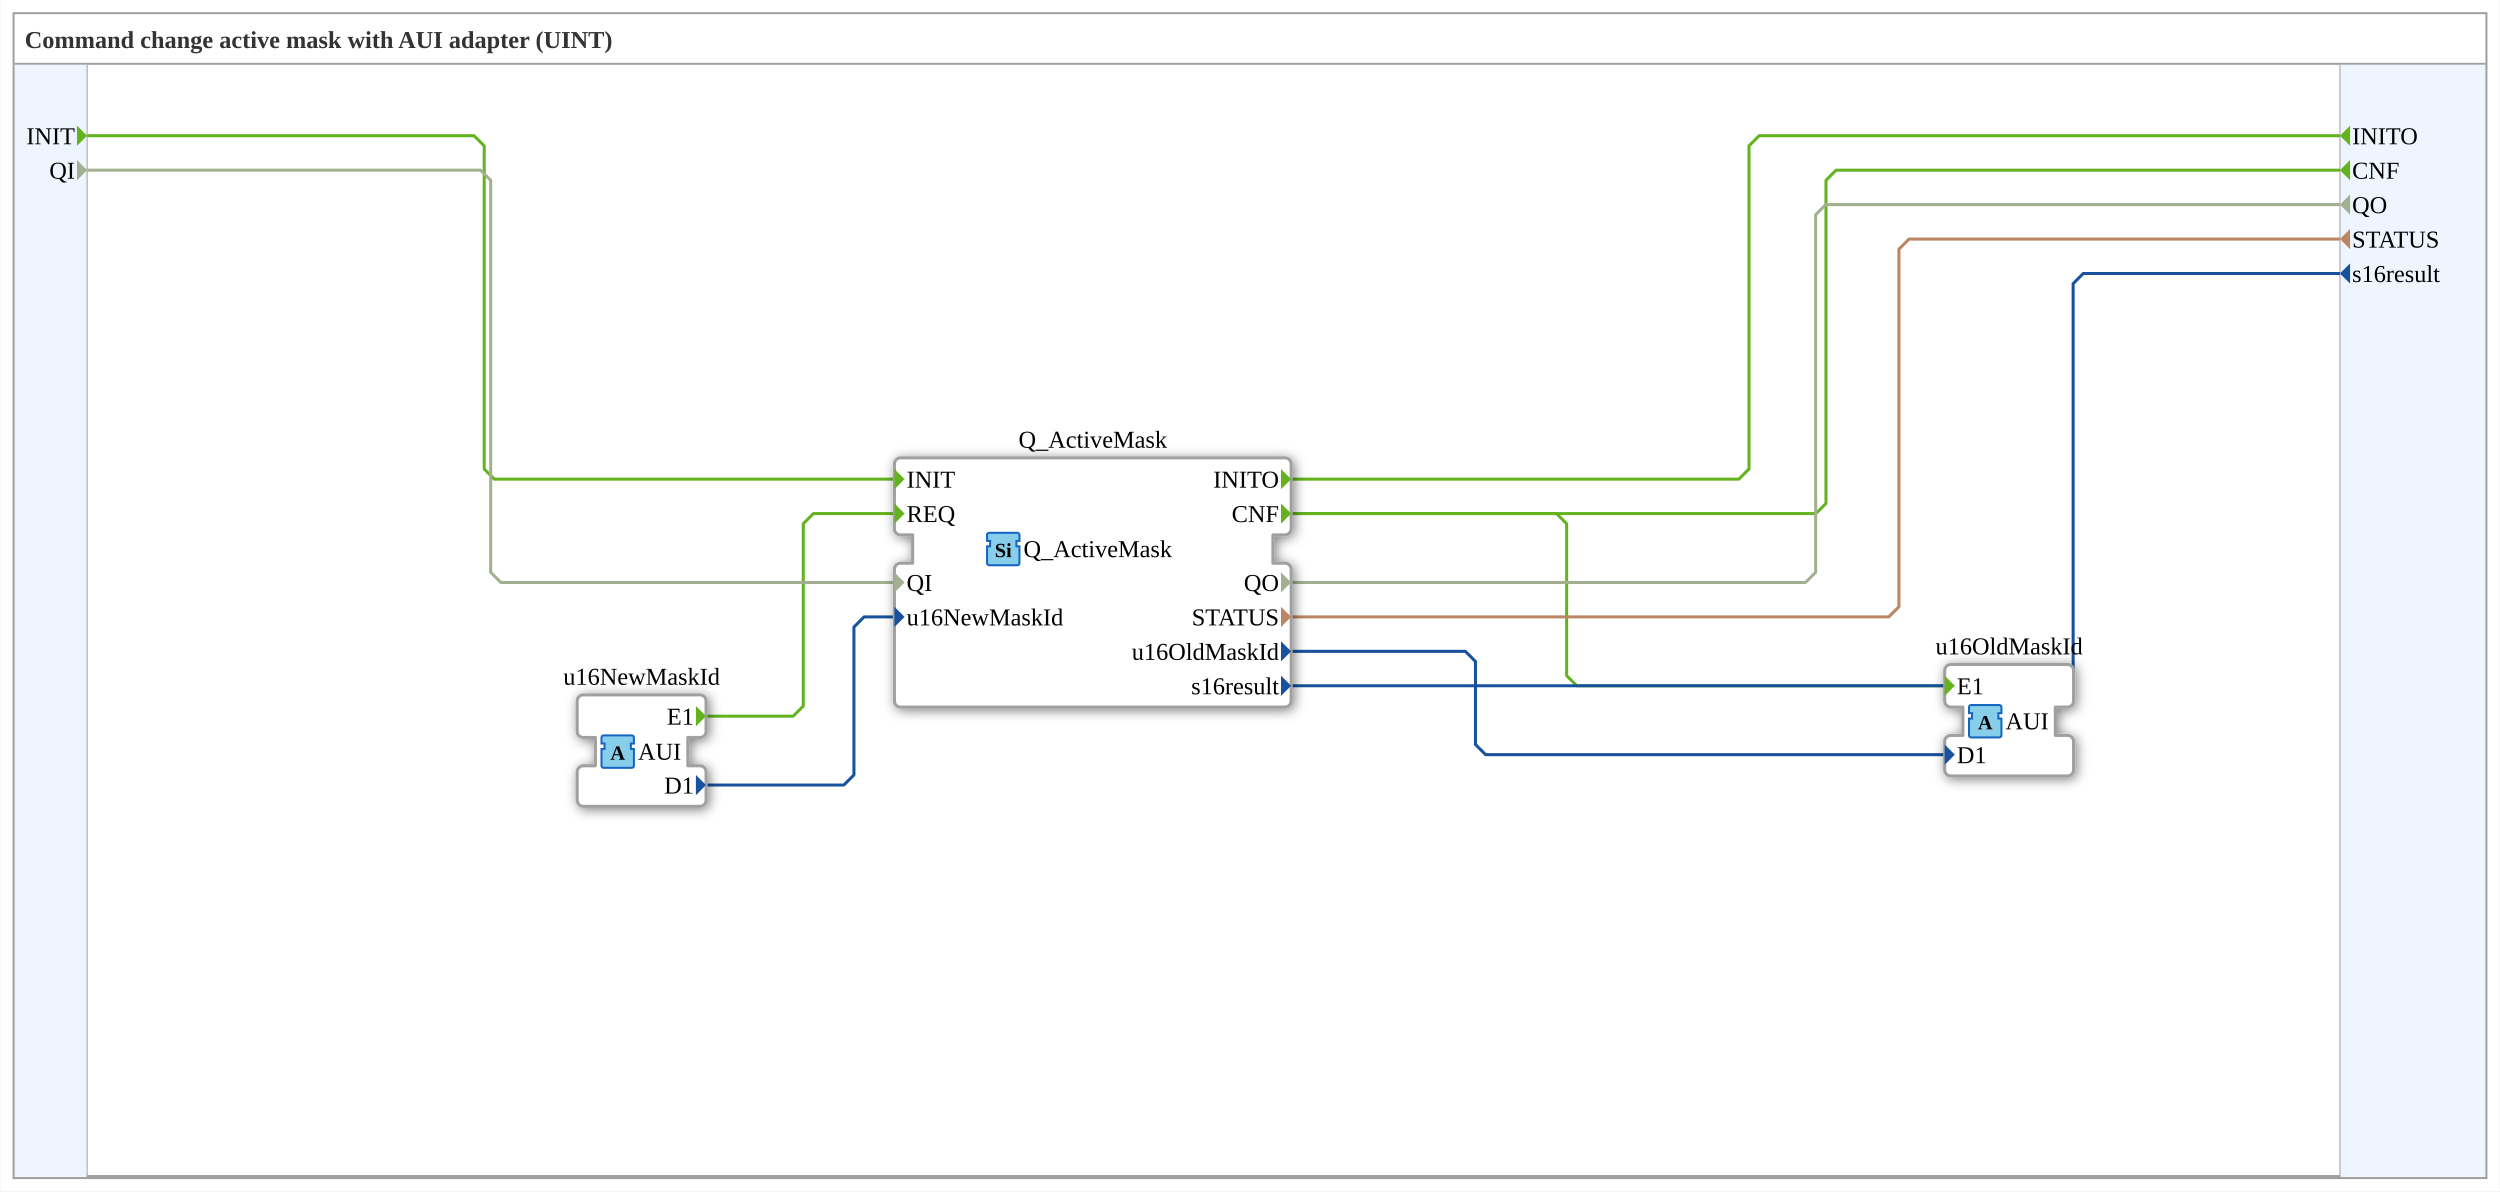
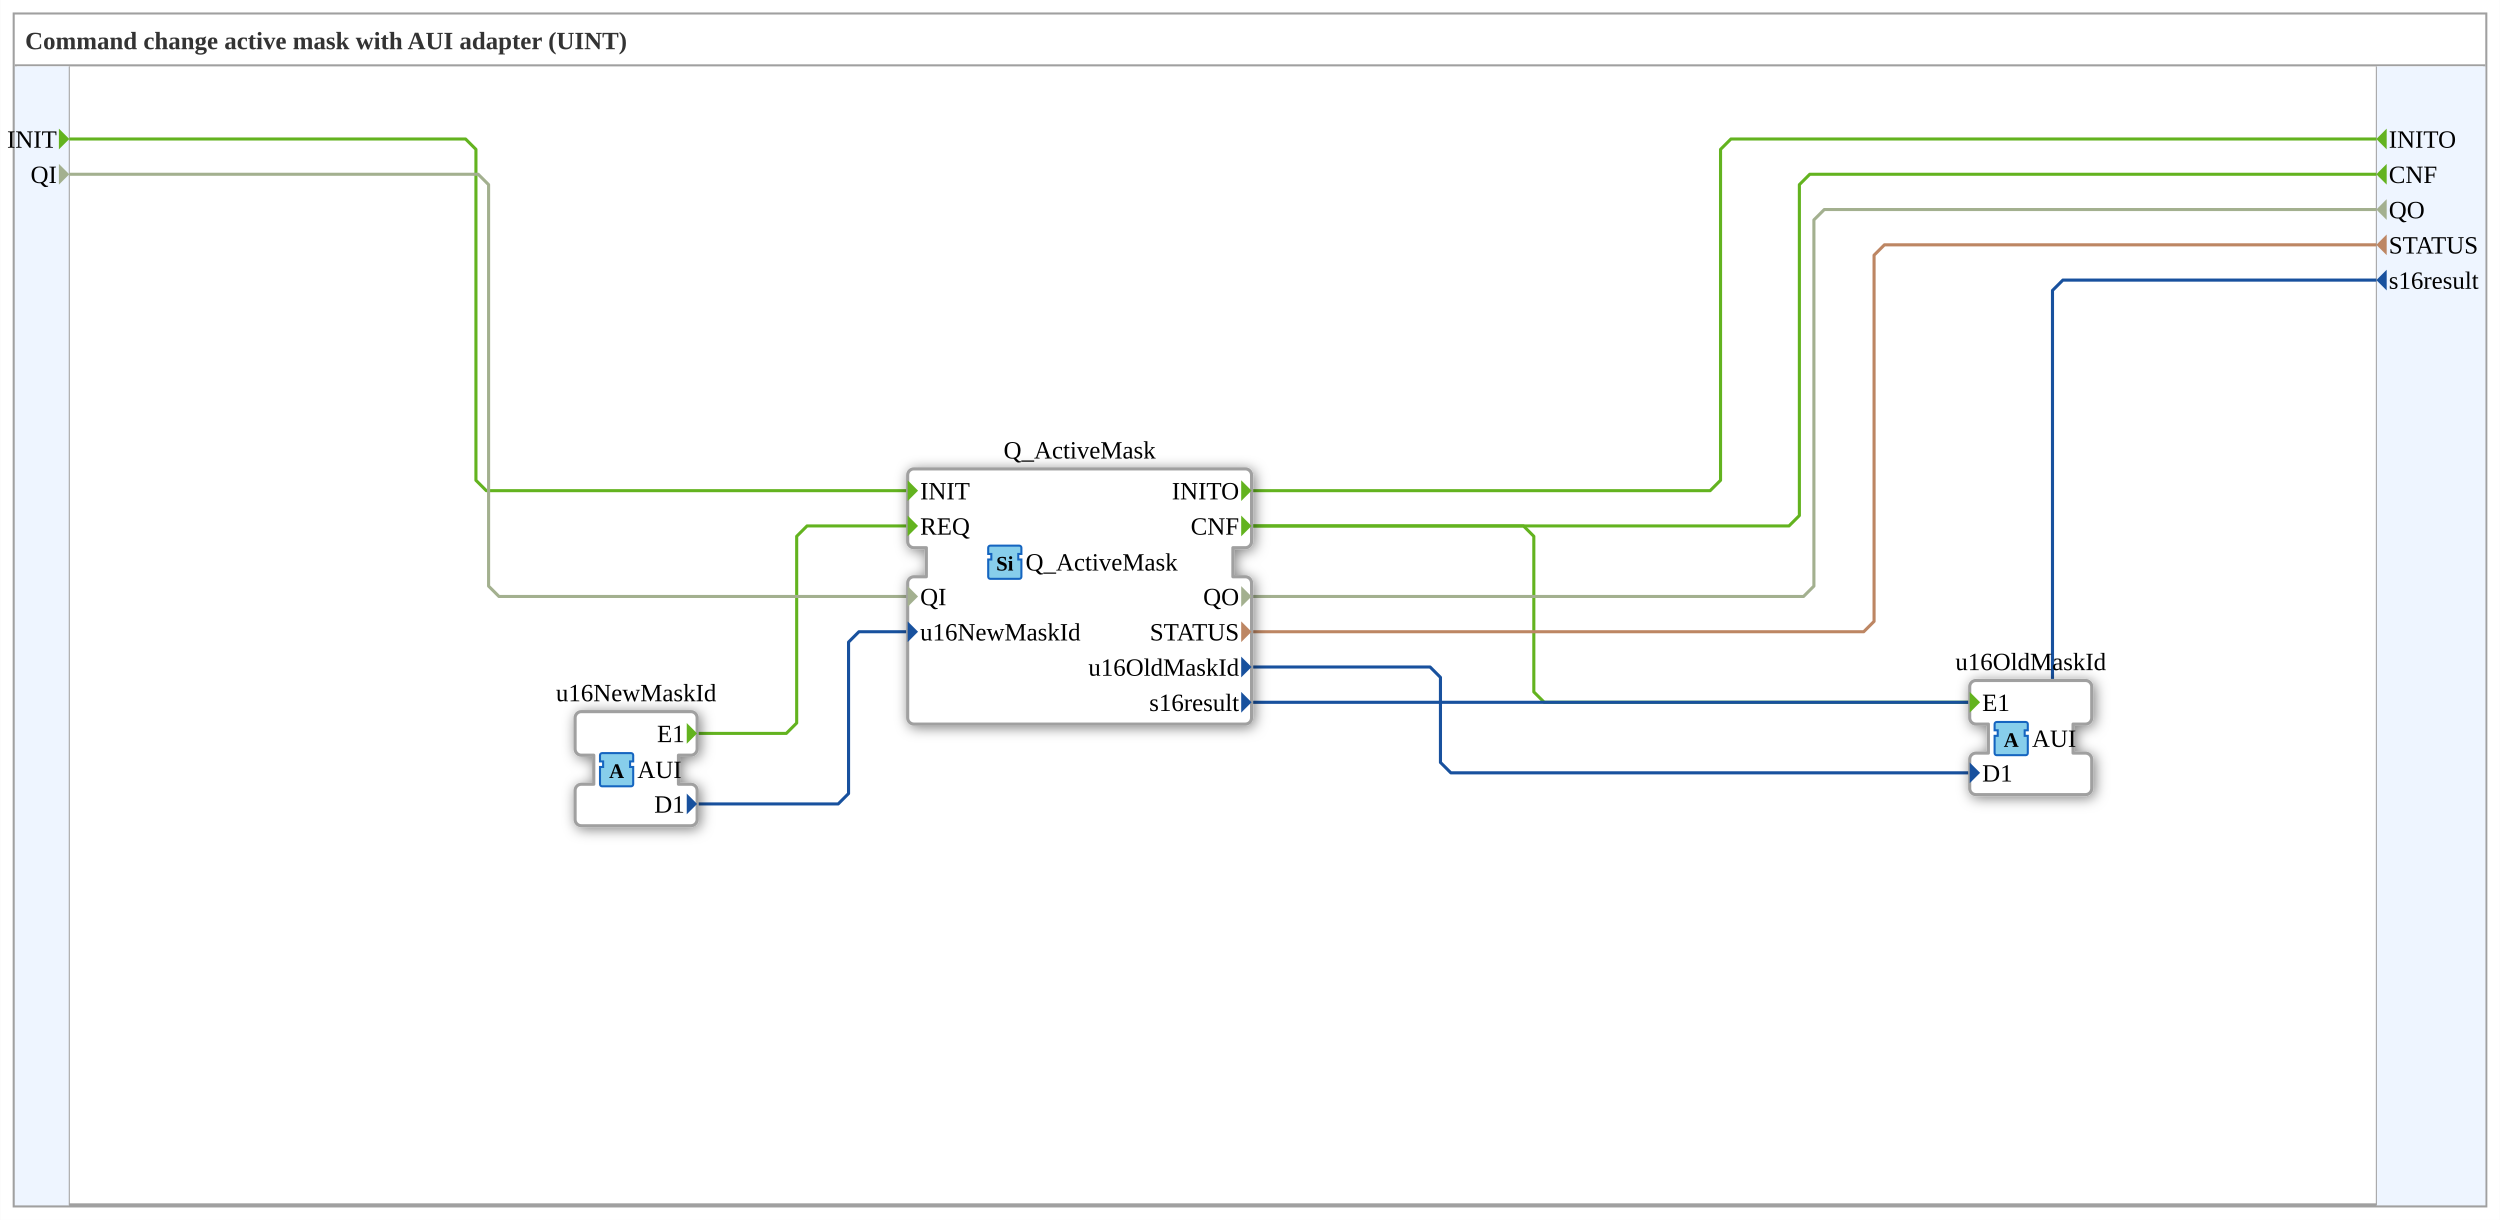
- <svg xmlns="http://www.w3.org/2000/svg" viewBox="10.6 -151.0 1233.6 588.0" width="1234" height="588">
+ <svg xmlns="http://www.w3.org/2000/svg" viewBox="16.4 -151.0 1204.8 588.0" width="1205" height="588">
  <style>
    @font-face {
      font-family: "TGL 0-17_std";
      src: local("TGL 0-17_std"), url("../../../../../_static/fonts/TGL-0-17_std.ttf") format("truetype");
      font-style: normal;
      font-weight: normal;
    }
    @font-face {
      font-family: "TGL 0-17";
      src: local("TGL 0-17"), local("TGL 0-17 alt"), url("../../../../../_static/fonts/TGL-0-17_std.ttf") format("truetype");
      font-style: normal;
      font-weight: normal;
    }
    @font-face {
      font-family: "TGL 0-16_std";
      src: local("TGL 0-16_std"), url("../../../../../_static/fonts/TGL-0-16_std.ttf") format("truetype");
      font-style: normal;
      font-weight: normal;
    }
    @font-face {
      font-family: "TGL 0-16";
      src: local("TGL 0-16"), url("../../../../../_static/fonts/TGL-0-16_std.ttf") format("truetype");
      font-style: normal;
      font-weight: normal;
    }
  </style>
  <defs>
    <filter id="dropShadow" x="-20%" y="-20%" width="140%" height="140%">
      <feGaussianBlur in="SourceAlpha" stdDeviation="3" result="blur" />
      <feOffset in="blur" dx="1" dy="1" result="offsetBlur" />
      <feFlood flood-color="#000000" flood-opacity="0.5" result="shadowColor" />
      <feComposite in="shadowColor" in2="offsetBlur" operator="in" result="shadow" />
      <feMerge>
        <feMergeNode in="shadow" />
        <feMergeNode in="SourceGraphic" />
      </feMerge>
    </filter>
  </defs>
-   <rect x="10.6" y="-151.0" width="1233.6" height="588.0" fill="white" />
-   <rect x="17.6" y="-144.0" width="1219.6" height="574.0" fill="none" stroke="#A0A0A0" stroke-width="2" />
-   <rect x="17.6" y="-144.0" width="1219.6" height="25.0" fill="white" stroke="none" />
-   <line x1="17.6" y1="-119.5" x2="1237.2" y2="-119.5" stroke="#A0A0A0" stroke-width="1" />
-   <text x="22.6" y="-127.3" font-family="'TGL 0-17_std', 'TGL 0-17', 'Times New Roman', Times, serif" font-size="12" font-weight="bold" fill="#333333">Command change active mask with AUI adapter (UINT)</text>
+   <rect x="16.4" y="-151.0" width="1204.8" height="588.0" fill="white" />
+   <rect x="23.4" y="-144.0" width="1190.8" height="574.0" fill="none" stroke="#A0A0A0" stroke-width="2" />
+   <rect x="23.4" y="-144.0" width="1190.8" height="25.0" fill="white" stroke="none" />
+   <line x1="23.4" y1="-119.5" x2="1214.2" y2="-119.5" stroke="#A0A0A0" stroke-width="1" />
+   <text x="28.4" y="-127.3" font-family="'TGL 0-17_std', 'TGL 0-17', 'Times New Roman', Times, serif" font-size="12" font-weight="bold" fill="#333333">Command change active mask with AUI adapter (UINT)</text>
  <g id="sidebars">
-     <rect x="17.6" y="-119.0" width="35.8" height="549.0" fill="#EEF5FF" stroke="none" />
-     <line x1="53.4" y1="-119.0" x2="53.4" y2="430.0" stroke="#A0A0A0" stroke-width="0.5" />
-     <rect x="1165.4" y="-119.0" width="71.8" height="549.0" fill="#EEF5FF" stroke="none" />
-     <line x1="1165.4" y1="-119.0" x2="1165.4" y2="430.0" stroke="#A0A0A0" stroke-width="0.5" />
+     <rect x="23.4" y="-119.0" width="26.2" height="549.0" fill="#EEF5FF" stroke="none" />
+     <line x1="49.7" y1="-119.0" x2="49.7" y2="430.0" stroke="#A0A0A0" stroke-width="0.5" />
+     <rect x="1161.7" y="-119.0" width="52.6" height="549.0" fill="#EEF5FF" stroke="none" />
+     <line x1="1161.7" y1="-119.0" x2="1161.7" y2="430.0" stroke="#A0A0A0" stroke-width="0.5" />
  </g>
  <g id="connections">
-     <polyline points="53.4,-84.0 244.4,-84.0 249.4,-79.0 249.4,80.5 254.4,85.5 451.9,85.5" fill="none" stroke="#63B31F" stroke-width="1.5" stroke-linejoin="round" />
-     <polyline points="647.7,85.5 868.7,85.5 873.7,80.5 873.7,-79.0 878.7,-84.0 1165.4,-84.0" fill="none" stroke="#63B31F" stroke-width="1.5" stroke-linejoin="round" />
-     <polyline points="647.7,102.5 906.7,102.5 911.7,97.5 911.7,-62.0 916.7,-67.0 1165.4,-67.0" fill="none" stroke="#63B31F" stroke-width="1.5" stroke-linejoin="round" />
-     <polyline points="358.9,202.5 401.9,202.5 406.9,197.5 406.9,107.5 411.9,102.5 451.9,102.5" fill="none" stroke="#63B31F" stroke-width="1.5" stroke-linejoin="round" />
-     <polyline points="647.7,102.5 778.7,102.5 783.7,107.5 783.7,182.5 788.7,187.5 970.3,187.5" fill="none" stroke="#63B31F" stroke-width="1.5" stroke-linejoin="round" />
-     <polyline points="647.7,153.5 942.7,153.5 947.7,148.5 947.7,-28.0 952.7,-33.0 1165.4,-33.0" fill="none" stroke="#BD8663" stroke-width="1.5" stroke-linejoin="round" />
-     <polyline points="358.9,236.5 426.9,236.5 431.9,231.5 431.9,158.5 436.9,153.5 451.9,153.5" fill="none" stroke="#18519E" stroke-width="1.5" stroke-linejoin="round" />
-     <polyline points="647.7,170.5 733.7,170.5 738.7,175.5 738.7,216.5 743.7,221.5 970.3,221.5" fill="none" stroke="#18519E" stroke-width="1.5" stroke-linejoin="round" />
-     <polyline points="647.7,187.5 1028.7,187.5 1033.7,182.5 1033.7,-11.0 1038.7,-16.0 1165.4,-16.0" fill="none" stroke="#18519E" stroke-width="1.5" stroke-linejoin="round" />
-     <polyline points="53.4,-67.0 247.6,-67.0 252.6,-62.0 252.6,131.5 257.6,136.5 451.9,136.5" fill="none" stroke="#A3B08F" stroke-width="1.5" stroke-linejoin="round" />
-     <polyline points="647.7,136.5 901.6,136.5 906.6,131.5 906.6,-45.0 911.6,-50.0 1165.4,-50.0" fill="none" stroke="#A3B08F" stroke-width="1.5" stroke-linejoin="round" />
+     <polyline points="49.7,-84.0 240.7,-84.0 245.7,-79.0 245.7,80.5 250.7,85.5 453.8,85.5" fill="none" stroke="#63B31F" stroke-width="1.5" stroke-linejoin="round" />
+     <polyline points="619.6,85.5 840.6,85.5 845.6,80.5 845.6,-79.0 850.6,-84.0 1161.7,-84.0" fill="none" stroke="#63B31F" stroke-width="1.5" stroke-linejoin="round" />
+     <polyline points="619.6,102.5 878.6,102.5 883.6,97.5 883.6,-62.0 888.6,-67.0 1161.7,-67.0" fill="none" stroke="#63B31F" stroke-width="1.5" stroke-linejoin="round" />
+     <polyline points="352.3,202.5 395.3,202.5 400.3,197.5 400.3,107.5 405.3,102.5 453.8,102.5" fill="none" stroke="#63B31F" stroke-width="1.5" stroke-linejoin="round" />
+     <polyline points="619.6,102.5 750.6,102.5 755.6,107.5 755.6,182.5 760.6,187.5 965.7,187.5" fill="none" stroke="#63B31F" stroke-width="1.5" stroke-linejoin="round" />
+     <polyline points="619.6,153.5 914.6,153.5 919.6,148.5 919.6,-28.0 924.6,-33.0 1161.7,-33.0" fill="none" stroke="#BD8663" stroke-width="1.5" stroke-linejoin="round" />
+     <polyline points="352.3,236.5 420.3,236.5 425.3,231.5 425.3,158.5 430.3,153.5 453.8,153.5" fill="none" stroke="#18519E" stroke-width="1.5" stroke-linejoin="round" />
+     <polyline points="619.6,170.5 705.6,170.5 710.6,175.5 710.6,216.5 715.6,221.5 965.7,221.5" fill="none" stroke="#18519E" stroke-width="1.5" stroke-linejoin="round" />
+     <polyline points="619.6,187.5 1000.6,187.5 1005.6,182.5 1005.6,-11.0 1010.6,-16.0 1161.7,-16.0" fill="none" stroke="#18519E" stroke-width="1.5" stroke-linejoin="round" />
+     <polyline points="49.7,-67.0 246.8,-67.0 251.8,-62.0 251.8,131.5 256.8,136.5 453.8,136.5" fill="none" stroke="#A3B08F" stroke-width="1.5" stroke-linejoin="round" />
+     <polyline points="619.6,136.5 885.6,136.5 890.6,131.5 890.6,-45.0 895.6,-50.0 1161.7,-50.0" fill="none" stroke="#A3B08F" stroke-width="1.5" stroke-linejoin="round" />
  </g>
  <g id="interface_ports">
-     <polygon points="48.4,-89.0 53.4,-84.0 48.4,-79.0" fill="#63B31F" />
-     <text x="47.4" y="-79.8" font-family="'TGL 0-17_std', 'TGL 0-17', 'Times New Roman', Times, serif" font-size="12" fill="#000000" text-anchor="end">INIT</text>
-     <polygon points="1170.4,-89.0 1165.4,-84.0 1170.4,-79.0" fill="#63B31F" />
-     <text x="1171.4" y="-79.8" font-family="'TGL 0-17_std', 'TGL 0-17', 'Times New Roman', Times, serif" font-size="12" fill="#000000" text-anchor="start">INITO</text>
-     <polygon points="1170.4,-72.0 1165.4,-67.0 1170.4,-62.0" fill="#63B31F" />
-     <text x="1171.4" y="-62.8" font-family="'TGL 0-17_std', 'TGL 0-17', 'Times New Roman', Times, serif" font-size="12" fill="#000000" text-anchor="start">CNF</text>
-     <polygon points="48.4,-72.0 53.4,-67.0 48.4,-62.0" fill="#A3B08F" />
-     <text x="47.4" y="-62.8" font-family="'TGL 0-17_std', 'TGL 0-17', 'Times New Roman', Times, serif" font-size="12" fill="#000000" text-anchor="end">QI</text>
-     <polygon points="1170.4,-55.0 1165.4,-50.0 1170.4,-45.0" fill="#A3B08F" />
-     <text x="1171.4" y="-45.8" font-family="'TGL 0-17_std', 'TGL 0-17', 'Times New Roman', Times, serif" font-size="12" fill="#000000" text-anchor="start">QO</text>
-     <polygon points="1170.4,-38.0 1165.4,-33.0 1170.4,-28.0" fill="#BD8663" />
-     <text x="1171.4" y="-28.8" font-family="'TGL 0-17_std', 'TGL 0-17', 'Times New Roman', Times, serif" font-size="12" fill="#000000" text-anchor="start">STATUS</text>
-     <polygon points="1170.4,-21.0 1165.4,-16.0 1170.4,-11.0" fill="#18519E" />
-     <text x="1171.4" y="-11.8" font-family="'TGL 0-17_std', 'TGL 0-17', 'Times New Roman', Times, serif" font-size="12" fill="#000000" text-anchor="start">s16result</text>
+     <polygon points="44.688,-89.0 49.688,-84.0 44.688,-79.0" fill="#63B31F" />
+     <text x="43.688" y="-79.8" font-family="'TGL 0-17_std', 'TGL 0-17', 'Times New Roman', Times, serif" font-size="12" fill="#000000" text-anchor="end">INIT</text>
+     <polygon points="1166.688,-89.0 1161.688,-84.0 1166.688,-79.0" fill="#63B31F" />
+     <text x="1167.688" y="-79.8" font-family="'TGL 0-17_std', 'TGL 0-17', 'Times New Roman', Times, serif" font-size="12" fill="#000000" text-anchor="start">INITO</text>
+     <polygon points="1166.688,-72.0 1161.688,-67.0 1166.688,-62.0" fill="#63B31F" />
+     <text x="1167.688" y="-62.8" font-family="'TGL 0-17_std', 'TGL 0-17', 'Times New Roman', Times, serif" font-size="12" fill="#000000" text-anchor="start">CNF</text>
+     <polygon points="44.688,-72.0 49.688,-67.0 44.688,-62.0" fill="#A3B08F" />
+     <text x="43.688" y="-62.8" font-family="'TGL 0-17_std', 'TGL 0-17', 'Times New Roman', Times, serif" font-size="12" fill="#000000" text-anchor="end">QI</text>
+     <polygon points="1166.688,-55.0 1161.688,-50.0 1166.688,-45.0" fill="#A3B08F" />
+     <text x="1167.688" y="-45.8" font-family="'TGL 0-17_std', 'TGL 0-17', 'Times New Roman', Times, serif" font-size="12" fill="#000000" text-anchor="start">QO</text>
+     <polygon points="1166.688,-38.0 1161.688,-33.0 1166.688,-28.0" fill="#BD8663" />
+     <text x="1167.688" y="-28.8" font-family="'TGL 0-17_std', 'TGL 0-17', 'Times New Roman', Times, serif" font-size="12" fill="#000000" text-anchor="start">STATUS</text>
+     <polygon points="1166.688,-21.0 1161.688,-16.0 1166.688,-11.0" fill="#18519E" />
+     <text x="1167.688" y="-11.8" font-family="'TGL 0-17_std', 'TGL 0-17', 'Times New Roman', Times, serif" font-size="12" fill="#000000" text-anchor="start">s16result</text>
  </g>
  <g id="instances">
-     <g id="fb_u16OldMaskId" transform="translate(970.3, 177.0)">
-       <path d="M 3 0             L 60.6 0             A 3 3 0 0 1 63.6 3             L 63.6 18             A 3 3 0 0 1 60.6 21             L 54.6 21             L 54.6 35             L 60.6 35             A 3 3 0 0 1 63.6 38             L 63.6 52             A 3 3 0 0 1 60.6 55             L 3 55             A 3 3 0 0 1 0 52             L 0 38             A 3 3 0 0 1 3 35             L 9 35             L 9 21             L 3 21             A 3 3 0 0 1 0 18             L 0 3             A 3 3 0 0 1 3 0             Z" fill="#FFFFFF" stroke="#A0A0A0" stroke-width="1.5" stroke-linejoin="round" filter="url(#dropShadow)" />
+     <g id="fb_u16OldMaskId" transform="translate(965.7, 177.0)">
+       <path d="M 3 0             L 55.812 0             A 3 3 0 0 1 58.812 3             L 58.812 18             A 3 3 0 0 1 55.812 21             L 49.812 21             L 49.812 35             L 55.812 35             A 3 3 0 0 1 58.812 38             L 58.812 52             A 3 3 0 0 1 55.812 55             L 3 55             A 3 3 0 0 1 0 52             L 0 38             A 3 3 0 0 1 3 35             L 9 35             L 9 21             L 3 21             A 3 3 0 0 1 0 18             L 0 3             A 3 3 0 0 1 3 0             Z" fill="#FFFFFF" stroke="#A0A0A0" stroke-width="1.5" stroke-linejoin="round" filter="url(#dropShadow)" />
      <path d="M 13.0 20.0             L 27.0 20.0             A 1 1 0 0 1 28.0 21.0             L 28.0 24.0             L 26.5 24.0             L 26.5 26.667             L 28.0 26.667             L 28.0 35.0             A 1 1 0 0 1 27.0 36.0             L 13.0 36.0             A 1 1 0 0 1 12.0 35.0             L 12.0 26.667             L 13.5 26.667             L 13.5 24.0             L 12.0 24.0             L 12.0 21.0             A 1 1 0 0 1 13.0 20.0             Z" fill="#87CEEB" stroke="#1565C0" stroke-width="1" />
      <text x="20.0" y="32.0" font-family="'TGL 0-17_std', 'TGL 0-17', 'Times New Roman', Times, serif" font-size="10" font-weight="bold" fill="#000000" text-anchor="middle">A</text>
      <text x="30.0" y="32.0" font-family="'TGL 0-16_std', 'TGL 0-16', 'Times New Roman', Times, serif" font-size="12" fill="#000000">AUI</text>
      <polygon points="0,5.5 5,10.5 0,15.5" fill="#63B31F" />
      <text x="6" y="14.7" font-family="'TGL 0-17_std', 'TGL 0-17', 'Times New Roman', Times, serif" font-size="12" fill="#000000">E1</text>
      <polygon points="0,39.5 5,44.5 0,49.5" fill="#18519E" />
      <text x="6" y="48.7" font-family="'TGL 0-17_std', 'TGL 0-17', 'Times New Roman', Times, serif" font-size="12" fill="#000000">D1</text>
-       <text x="31.8" y="-5" font-family="'TGL 0-17_std', 'TGL 0-17', 'Times New Roman', Times, serif" font-size="12" fill="#000000" text-anchor="middle">u16OldMaskId</text>
+       <text x="29.406" y="-5" font-family="'TGL 0-17_std', 'TGL 0-17', 'Times New Roman', Times, serif" font-size="12" fill="#000000" text-anchor="middle">u16OldMaskId</text>
    </g>
-     <g id="fb_u16NewMaskId" transform="translate(295.3, 192.0)">
-       <path d="M 3 0             L 60.6 0             A 3 3 0 0 1 63.6 3             L 63.6 18             A 3 3 0 0 1 60.6 21             L 54.6 21             L 54.6 35             L 60.6 35             A 3 3 0 0 1 63.6 38             L 63.6 52             A 3 3 0 0 1 60.6 55             L 3 55             A 3 3 0 0 1 0 52             L 0 38             A 3 3 0 0 1 3 35             L 9 35             L 9 21             L 3 21             A 3 3 0 0 1 0 18             L 0 3             A 3 3 0 0 1 3 0             Z" fill="#FFFFFF" stroke="#A0A0A0" stroke-width="1.5" stroke-linejoin="round" filter="url(#dropShadow)" />
+     <g id="fb_u16NewMaskId" transform="translate(293.5, 192.0)">
+       <path d="M 3 0             L 55.812 0             A 3 3 0 0 1 58.812 3             L 58.812 18             A 3 3 0 0 1 55.812 21             L 49.812 21             L 49.812 35             L 55.812 35             A 3 3 0 0 1 58.812 38             L 58.812 52             A 3 3 0 0 1 55.812 55             L 3 55             A 3 3 0 0 1 0 52             L 0 38             A 3 3 0 0 1 3 35             L 9 35             L 9 21             L 3 21             A 3 3 0 0 1 0 18             L 0 3             A 3 3 0 0 1 3 0             Z" fill="#FFFFFF" stroke="#A0A0A0" stroke-width="1.5" stroke-linejoin="round" filter="url(#dropShadow)" />
      <path d="M 13.0 20.0             L 27.0 20.0             A 1 1 0 0 1 28.0 21.0             L 28.0 24.0             L 26.5 24.0             L 26.5 26.667             L 28.0 26.667             L 28.0 35.0             A 1 1 0 0 1 27.0 36.0             L 13.0 36.0             A 1 1 0 0 1 12.0 35.0             L 12.0 26.667             L 13.5 26.667             L 13.5 24.0             L 12.0 24.0             L 12.0 21.0             A 1 1 0 0 1 13.0 20.0             Z" fill="#87CEEB" stroke="#1565C0" stroke-width="1" />
      <text x="20.0" y="32.0" font-family="'TGL 0-17_std', 'TGL 0-17', 'Times New Roman', Times, serif" font-size="10" font-weight="bold" fill="#000000" text-anchor="middle">A</text>
      <text x="30.0" y="32.0" font-family="'TGL 0-16_std', 'TGL 0-16', 'Times New Roman', Times, serif" font-size="12" fill="#000000">AUI</text>
-       <polygon points="58.6,5.5 63.6,10.5 58.6,15.5" fill="#63B31F" />
-       <text x="57.6" y="14.7" font-family="'TGL 0-17_std', 'TGL 0-17', 'Times New Roman', Times, serif" font-size="12" fill="#000000" text-anchor="end">E1</text>
-       <polygon points="58.6,39.5 63.6,44.5 58.6,49.5" fill="#18519E" />
-       <text x="57.6" y="48.7" font-family="'TGL 0-17_std', 'TGL 0-17', 'Times New Roman', Times, serif" font-size="12" fill="#000000" text-anchor="end">D1</text>
-       <text x="31.8" y="-5" font-family="'TGL 0-17_std', 'TGL 0-17', 'Times New Roman', Times, serif" font-size="12" fill="#000000" text-anchor="middle">u16NewMaskId</text>
+       <polygon points="53.812,5.5 58.812,10.5 53.812,15.5" fill="#63B31F" />
+       <text x="52.812" y="14.7" font-family="'TGL 0-17_std', 'TGL 0-17', 'Times New Roman', Times, serif" font-size="12" fill="#000000" text-anchor="end">E1</text>
+       <polygon points="53.812,39.5 58.812,44.5 53.812,49.5" fill="#18519E" />
+       <text x="52.812" y="48.7" font-family="'TGL 0-17_std', 'TGL 0-17', 'Times New Roman', Times, serif" font-size="12" fill="#000000" text-anchor="end">D1</text>
+       <text x="29.406" y="-5" font-family="'TGL 0-17_std', 'TGL 0-17', 'Times New Roman', Times, serif" font-size="12" fill="#000000" text-anchor="middle">u16NewMaskId</text>
    </g>
-     <g id="fb_Q_ActiveMask" transform="translate(451.9, 75.0)">
-       <path d="M 3 0             L 192.8 0             A 3 3 0 0 1 195.8 3             L 195.8 35             A 3 3 0 0 1 192.8 38             L 186.8 38             L 186.8 52             L 192.8 52             A 3 3 0 0 1 195.8 55             L 195.8 120             A 3 3 0 0 1 192.8 123             L 3 123             A 3 3 0 0 1 0 120             L 0 55             A 3 3 0 0 1 3 52             L 9 52             L 9 38             L 3 38             A 3 3 0 0 1 0 35             L 0 3             A 3 3 0 0 1 3 0             Z" fill="#FFFFFF" stroke="#A0A0A0" stroke-width="1.5" stroke-linejoin="round" filter="url(#dropShadow)" />
-       <path d="M 46.7 37.0             L 60.7 37.0             A 1 1 0 0 1 61.7 38.0             L 61.7 41.0             L 60.2 41.0             L 60.2 43.667             L 61.7 43.667             L 61.7 52.0             A 1 1 0 0 1 60.7 53.0             L 46.7 53.0             A 1 1 0 0 1 45.7 52.0             L 45.7 43.667             L 47.2 43.667             L 47.2 41.0             L 45.7 41.0             L 45.7 38.0             A 1 1 0 0 1 46.7 37.0             Z" fill="#87CEEB" stroke="#1565C0" stroke-width="1" />
-       <text x="53.7" y="49.0" font-family="'TGL 0-17_std', 'TGL 0-17', 'Times New Roman', Times, serif" font-size="10" font-weight="bold" fill="#000000" text-anchor="middle">Si</text>
-       <text x="63.7" y="49.0" font-family="'TGL 0-16_std', 'TGL 0-16', 'Times New Roman', Times, serif" font-size="12" fill="#000000">Q_ActiveMask</text>
+     <g id="fb_Q_ActiveMask" transform="translate(453.8, 75.0)">
+       <path d="M 3 0             L 162.75 0             A 3 3 0 0 1 165.75 3             L 165.75 35             A 3 3 0 0 1 162.75 38             L 156.75 38             L 156.75 52             L 162.75 52             A 3 3 0 0 1 165.75 55             L 165.75 120             A 3 3 0 0 1 162.75 123             L 3 123             A 3 3 0 0 1 0 120             L 0 55             A 3 3 0 0 1 3 52             L 9 52             L 9 38             L 3 38             A 3 3 0 0 1 0 35             L 0 3             A 3 3 0 0 1 3 0             Z" fill="#FFFFFF" stroke="#A0A0A0" stroke-width="1.5" stroke-linejoin="round" filter="url(#dropShadow)" />
+       <path d="M 39.812 37.0             L 53.812 37.0             A 1 1 0 0 1 54.812 38.0             L 54.812 41.0             L 53.312 41.0             L 53.312 43.667             L 54.812 43.667             L 54.812 52.0             A 1 1 0 0 1 53.812 53.0             L 39.812 53.0             A 1 1 0 0 1 38.812 52.0             L 38.812 43.667             L 40.312 43.667             L 40.312 41.0             L 38.812 41.0             L 38.812 38.0             A 1 1 0 0 1 39.812 37.0             Z" fill="#87CEEB" stroke="#1565C0" stroke-width="1" />
+       <text x="46.812" y="49.0" font-family="'TGL 0-17_std', 'TGL 0-17', 'Times New Roman', Times, serif" font-size="10" font-weight="bold" fill="#000000" text-anchor="middle">Si</text>
+       <text x="56.812" y="49.0" font-family="'TGL 0-16_std', 'TGL 0-16', 'Times New Roman', Times, serif" font-size="12" fill="#000000">Q_ActiveMask</text>
      <polygon points="0,5.5 5,10.5 0,15.5" fill="#63B31F" />
      <text x="6" y="14.7" font-family="'TGL 0-17_std', 'TGL 0-17', 'Times New Roman', Times, serif" font-size="12" fill="#000000">INIT</text>
      <polygon points="0,22.5 5,27.5 0,32.5" fill="#63B31F" />
      <text x="6" y="31.7" font-family="'TGL 0-17_std', 'TGL 0-17', 'Times New Roman', Times, serif" font-size="12" fill="#000000">REQ</text>
-       <polygon points="190.8,5.5 195.8,10.5 190.8,15.5" fill="#63B31F" />
-       <text x="189.8" y="14.7" font-family="'TGL 0-17_std', 'TGL 0-17', 'Times New Roman', Times, serif" font-size="12" fill="#000000" text-anchor="end">INITO</text>
-       <polygon points="190.8,22.5 195.8,27.5 190.8,32.5" fill="#63B31F" />
-       <text x="189.8" y="31.7" font-family="'TGL 0-17_std', 'TGL 0-17', 'Times New Roman', Times, serif" font-size="12" fill="#000000" text-anchor="end">CNF</text>
+       <polygon points="160.75,5.5 165.75,10.5 160.75,15.5" fill="#63B31F" />
+       <text x="159.75" y="14.7" font-family="'TGL 0-17_std', 'TGL 0-17', 'Times New Roman', Times, serif" font-size="12" fill="#000000" text-anchor="end">INITO</text>
+       <polygon points="160.75,22.5 165.75,27.5 160.75,32.5" fill="#63B31F" />
+       <text x="159.75" y="31.7" font-family="'TGL 0-17_std', 'TGL 0-17', 'Times New Roman', Times, serif" font-size="12" fill="#000000" text-anchor="end">CNF</text>
      <polygon points="0,56.5 5,61.5 0,66.5" fill="#A3B08F" />
      <text x="6" y="65.7" font-family="'TGL 0-17_std', 'TGL 0-17', 'Times New Roman', Times, serif" font-size="12" fill="#000000">QI</text>
      <polygon points="0,73.5 5,78.5 0,83.5" fill="#18519E" />
      <text x="6" y="82.7" font-family="'TGL 0-17_std', 'TGL 0-17', 'Times New Roman', Times, serif" font-size="12" fill="#000000">u16NewMaskId</text>
-       <polygon points="190.8,56.5 195.8,61.5 190.8,66.5" fill="#A3B08F" />
-       <text x="189.8" y="65.7" font-family="'TGL 0-17_std', 'TGL 0-17', 'Times New Roman', Times, serif" font-size="12" fill="#000000" text-anchor="end">QO</text>
-       <polygon points="190.8,73.5 195.8,78.5 190.8,83.5" fill="#BD8663" />
-       <text x="189.8" y="82.7" font-family="'TGL 0-17_std', 'TGL 0-17', 'Times New Roman', Times, serif" font-size="12" fill="#000000" text-anchor="end">STATUS</text>
-       <polygon points="190.8,90.5 195.8,95.5 190.8,100.5" fill="#18519E" />
-       <text x="189.8" y="99.7" font-family="'TGL 0-17_std', 'TGL 0-17', 'Times New Roman', Times, serif" font-size="12" fill="#000000" text-anchor="end">u16OldMaskId</text>
-       <polygon points="190.8,107.5 195.8,112.5 190.8,117.5" fill="#18519E" />
-       <text x="189.8" y="116.7" font-family="'TGL 0-17_std', 'TGL 0-17', 'Times New Roman', Times, serif" font-size="12" fill="#000000" text-anchor="end">s16result</text>
-       <text x="97.9" y="-5" font-family="'TGL 0-17_std', 'TGL 0-17', 'Times New Roman', Times, serif" font-size="12" fill="#000000" text-anchor="middle">Q_ActiveMask</text>
+       <polygon points="160.75,56.5 165.75,61.5 160.75,66.5" fill="#A3B08F" />
+       <text x="159.75" y="65.7" font-family="'TGL 0-17_std', 'TGL 0-17', 'Times New Roman', Times, serif" font-size="12" fill="#000000" text-anchor="end">QO</text>
+       <polygon points="160.75,73.5 165.75,78.5 160.75,83.5" fill="#BD8663" />
+       <text x="159.75" y="82.7" font-family="'TGL 0-17_std', 'TGL 0-17', 'Times New Roman', Times, serif" font-size="12" fill="#000000" text-anchor="end">STATUS</text>
+       <polygon points="160.75,90.5 165.75,95.5 160.75,100.5" fill="#18519E" />
+       <text x="159.75" y="99.7" font-family="'TGL 0-17_std', 'TGL 0-17', 'Times New Roman', Times, serif" font-size="12" fill="#000000" text-anchor="end">u16OldMaskId</text>
+       <polygon points="160.75,107.5 165.75,112.5 160.75,117.5" fill="#18519E" />
+       <text x="159.75" y="116.7" font-family="'TGL 0-17_std', 'TGL 0-17', 'Times New Roman', Times, serif" font-size="12" fill="#000000" text-anchor="end">s16result</text>
+       <text x="82.875" y="-5" font-family="'TGL 0-17_std', 'TGL 0-17', 'Times New Roman', Times, serif" font-size="12" fill="#000000" text-anchor="middle">Q_ActiveMask</text>
    </g>
  </g>
</svg>
